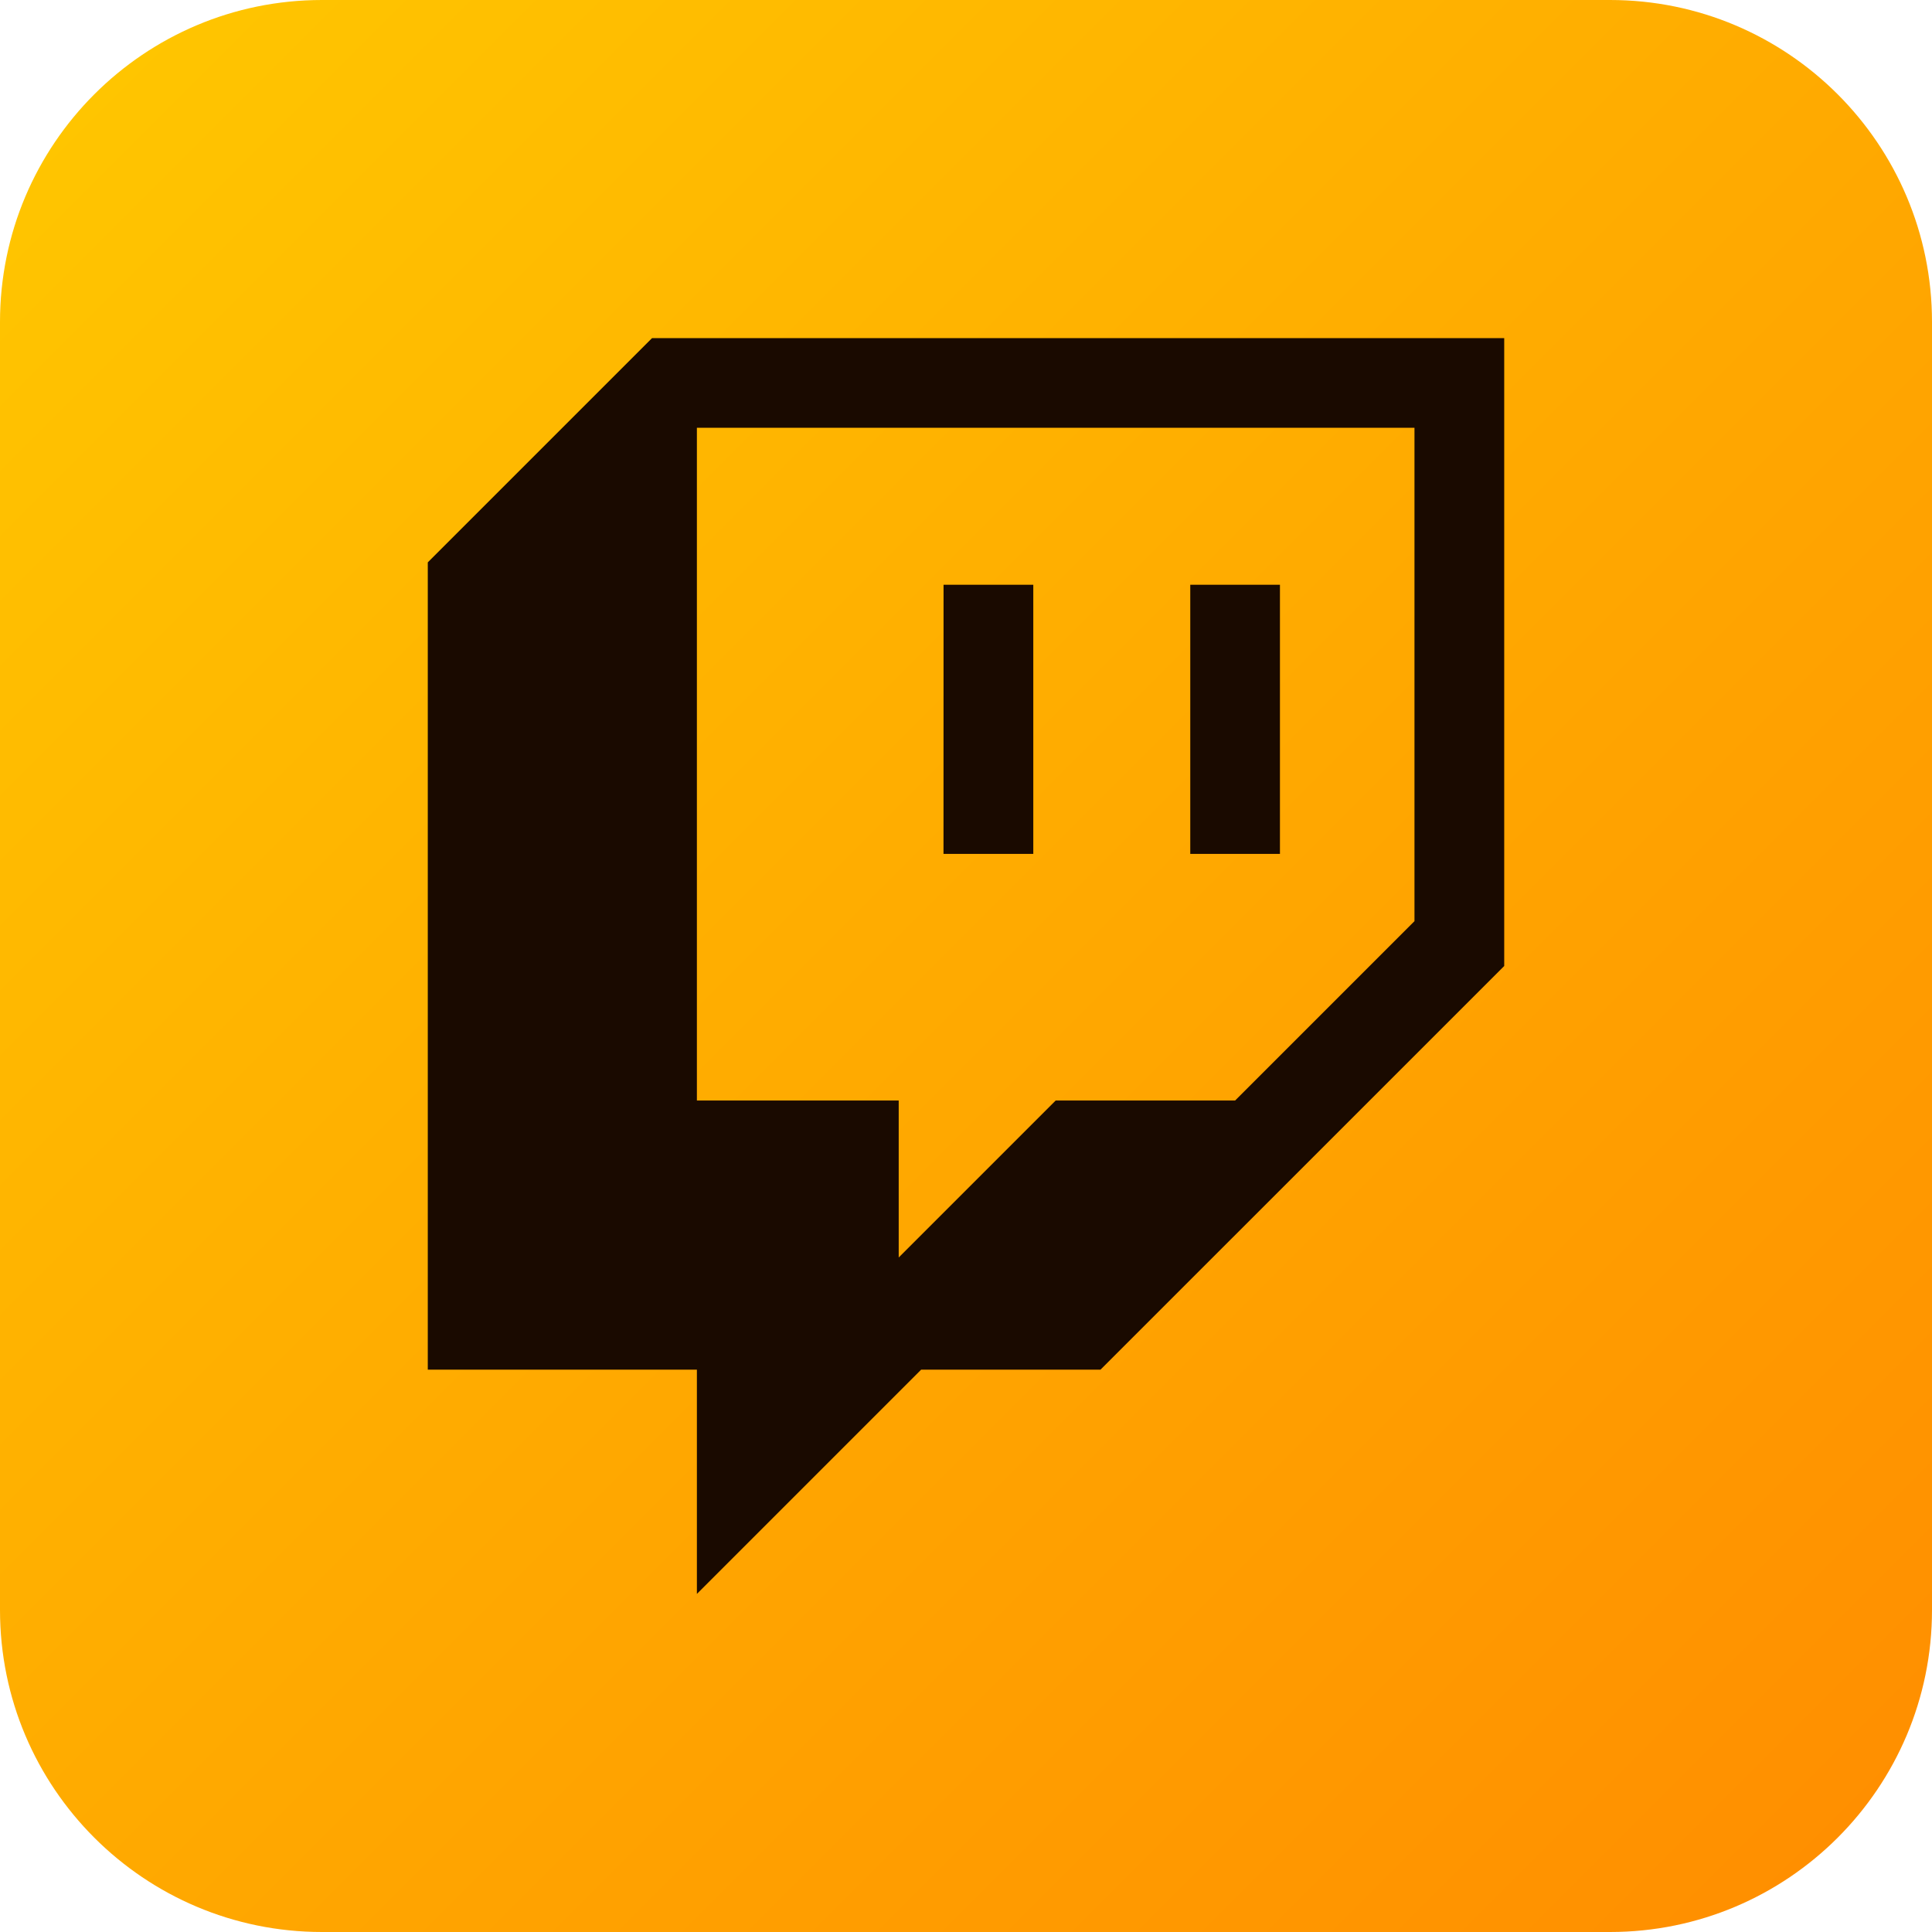
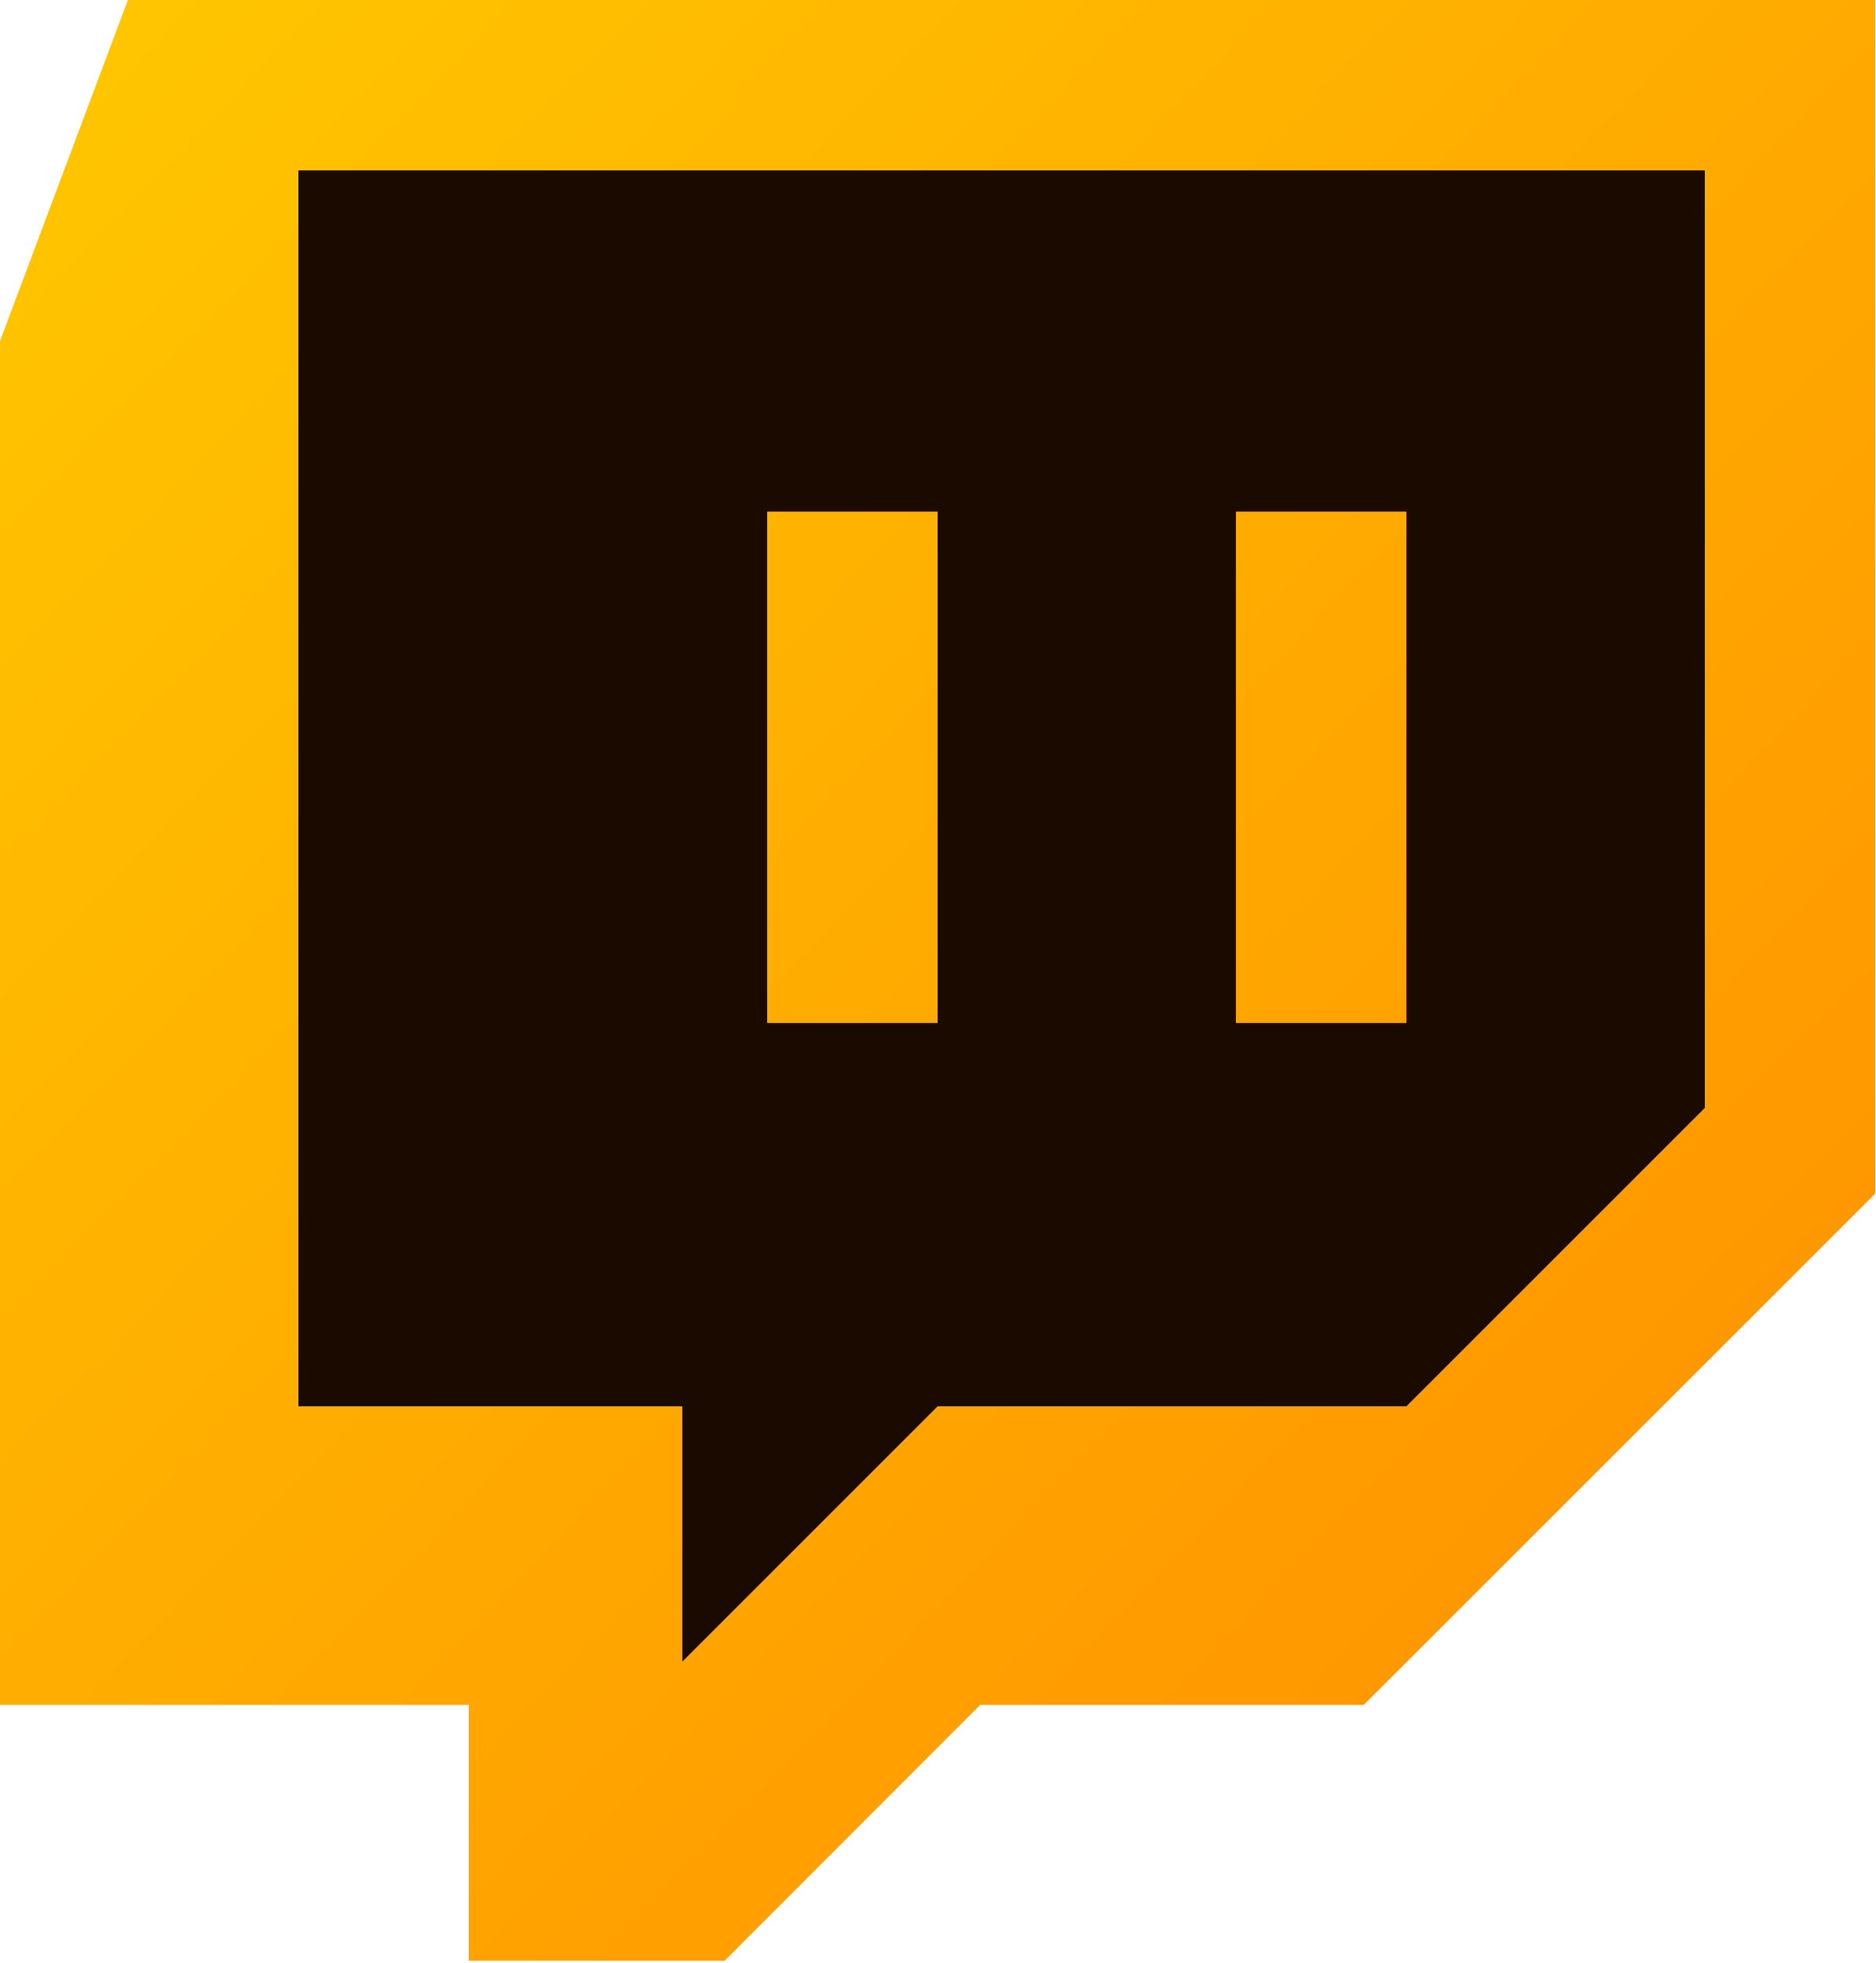
- <svg xmlns="http://www.w3.org/2000/svg" viewBox="0 0 24 24" width="24" height="24">
+ <svg xmlns="http://www.w3.org/2000/svg" viewBox="0 0 256 268">
  <defs>
    <linearGradient id="g" x1="0" y1="0" x2="1" y2="1">
      <stop offset="0" stop-color="#ffc800" />
      <stop offset="1" stop-color="#ff8c00" />
    </linearGradient>
  </defs>
-   <rect width="24" height="24" rx="4" fill="url(#g)" />
-   <g fill="#1a0a00" transform="translate(4.2 4.2) scale(0.65)">
-     <path d="M11.571 4.714h1.715v5.143H11.57zm4.715 0H18v5.143h-1.714zM6 0L1.714 4.286v15.428h5.143V24l4.286-4.286h3.428L22.286 12V0zm14.571 11.143l-3.428 3.428h-3.429l-3 3v-3H6.857V1.714h13.714Z" />
-   </g>
+   <path d="M40.717,23.263 L232.731,23.263 L232.731,151.292 L191.992,192.033 L128,192.033 L93.113,226.919 L93.113,192.033 L40.717,192.033 Z" fill="#1a0a00" />
+   <path d="M17.458,0 L0,46.556 L0,232.757 L63.983,232.757 L63.983,267.691 L98.914,267.691 L133.812,232.757 L186.172,232.757 L256,162.954 L256,0 L17.458,0 Z M40.717,23.263 L232.731,23.263 L232.731,151.292 L191.992,192.033 L128,192.033 L93.113,226.919 L93.113,192.033 L40.717,192.033 L40.717,23.263 Z M104.725,139.668 L128,139.668 L128,69.844 L104.725,69.844 L104.725,139.668 Z M168.722,139.668 L191.992,139.668 L191.992,69.844 L168.722,69.844 L168.722,139.668 Z" fill="url(#g)" />
</svg>
